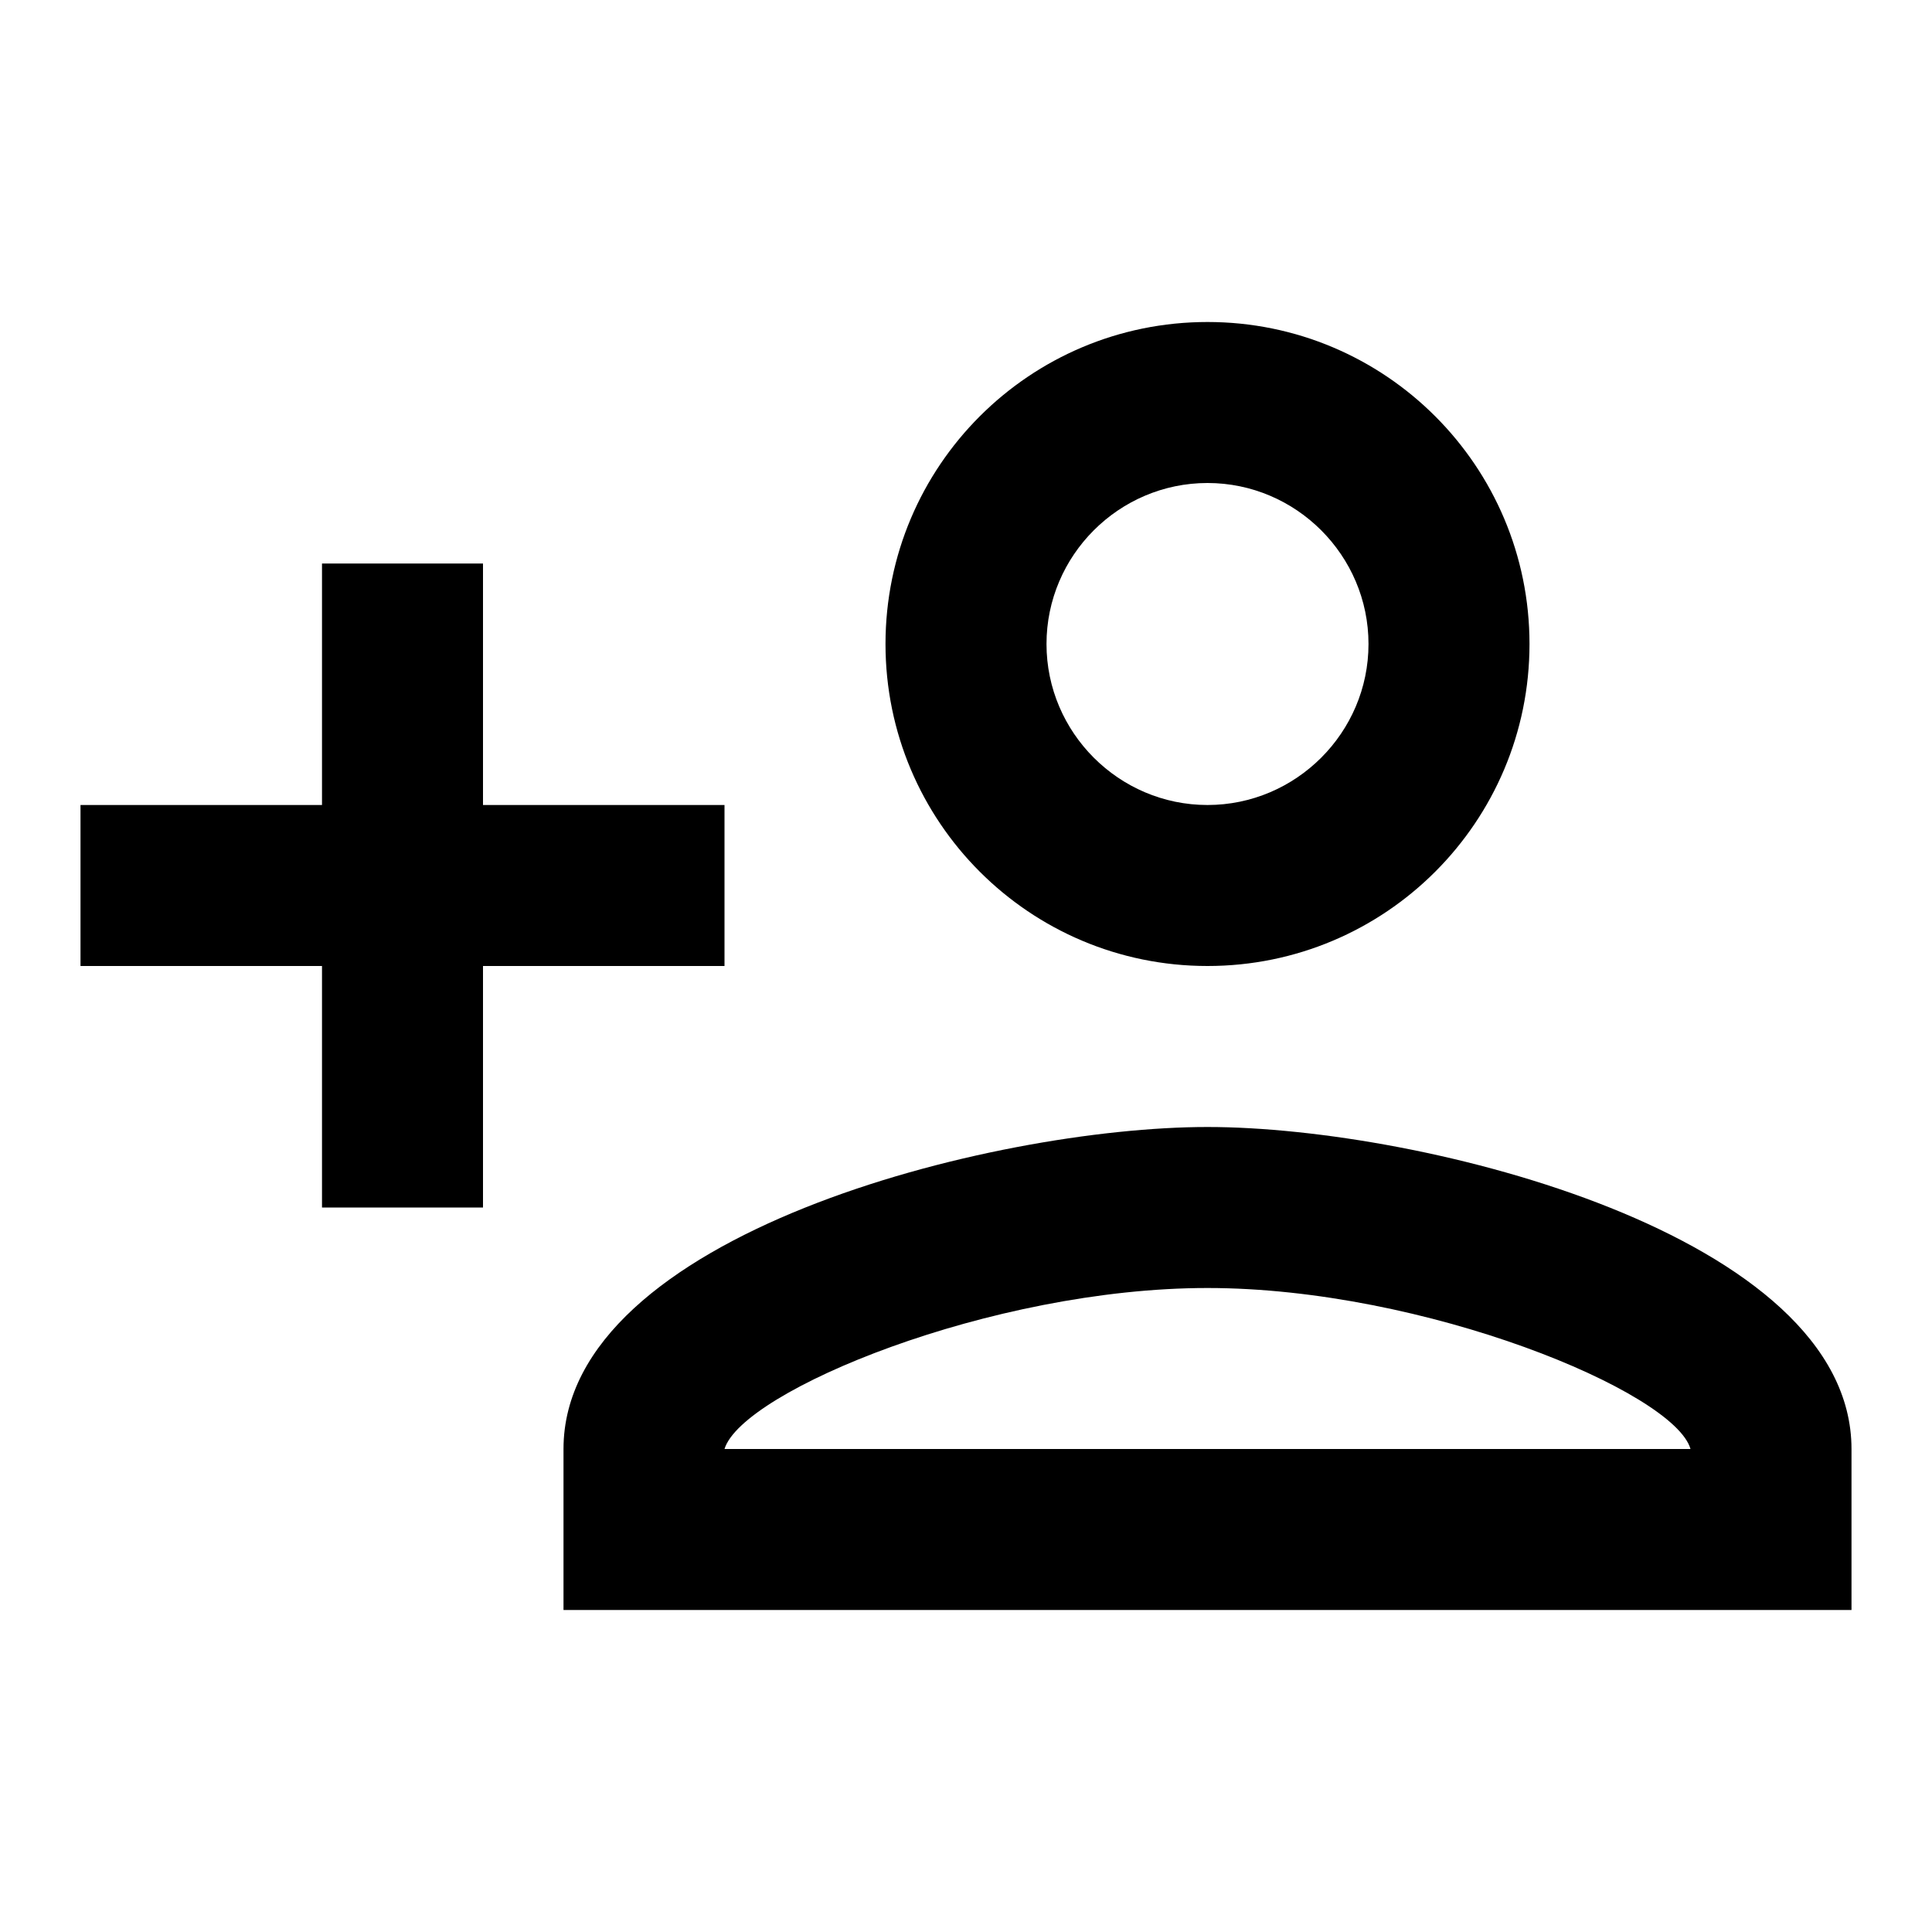
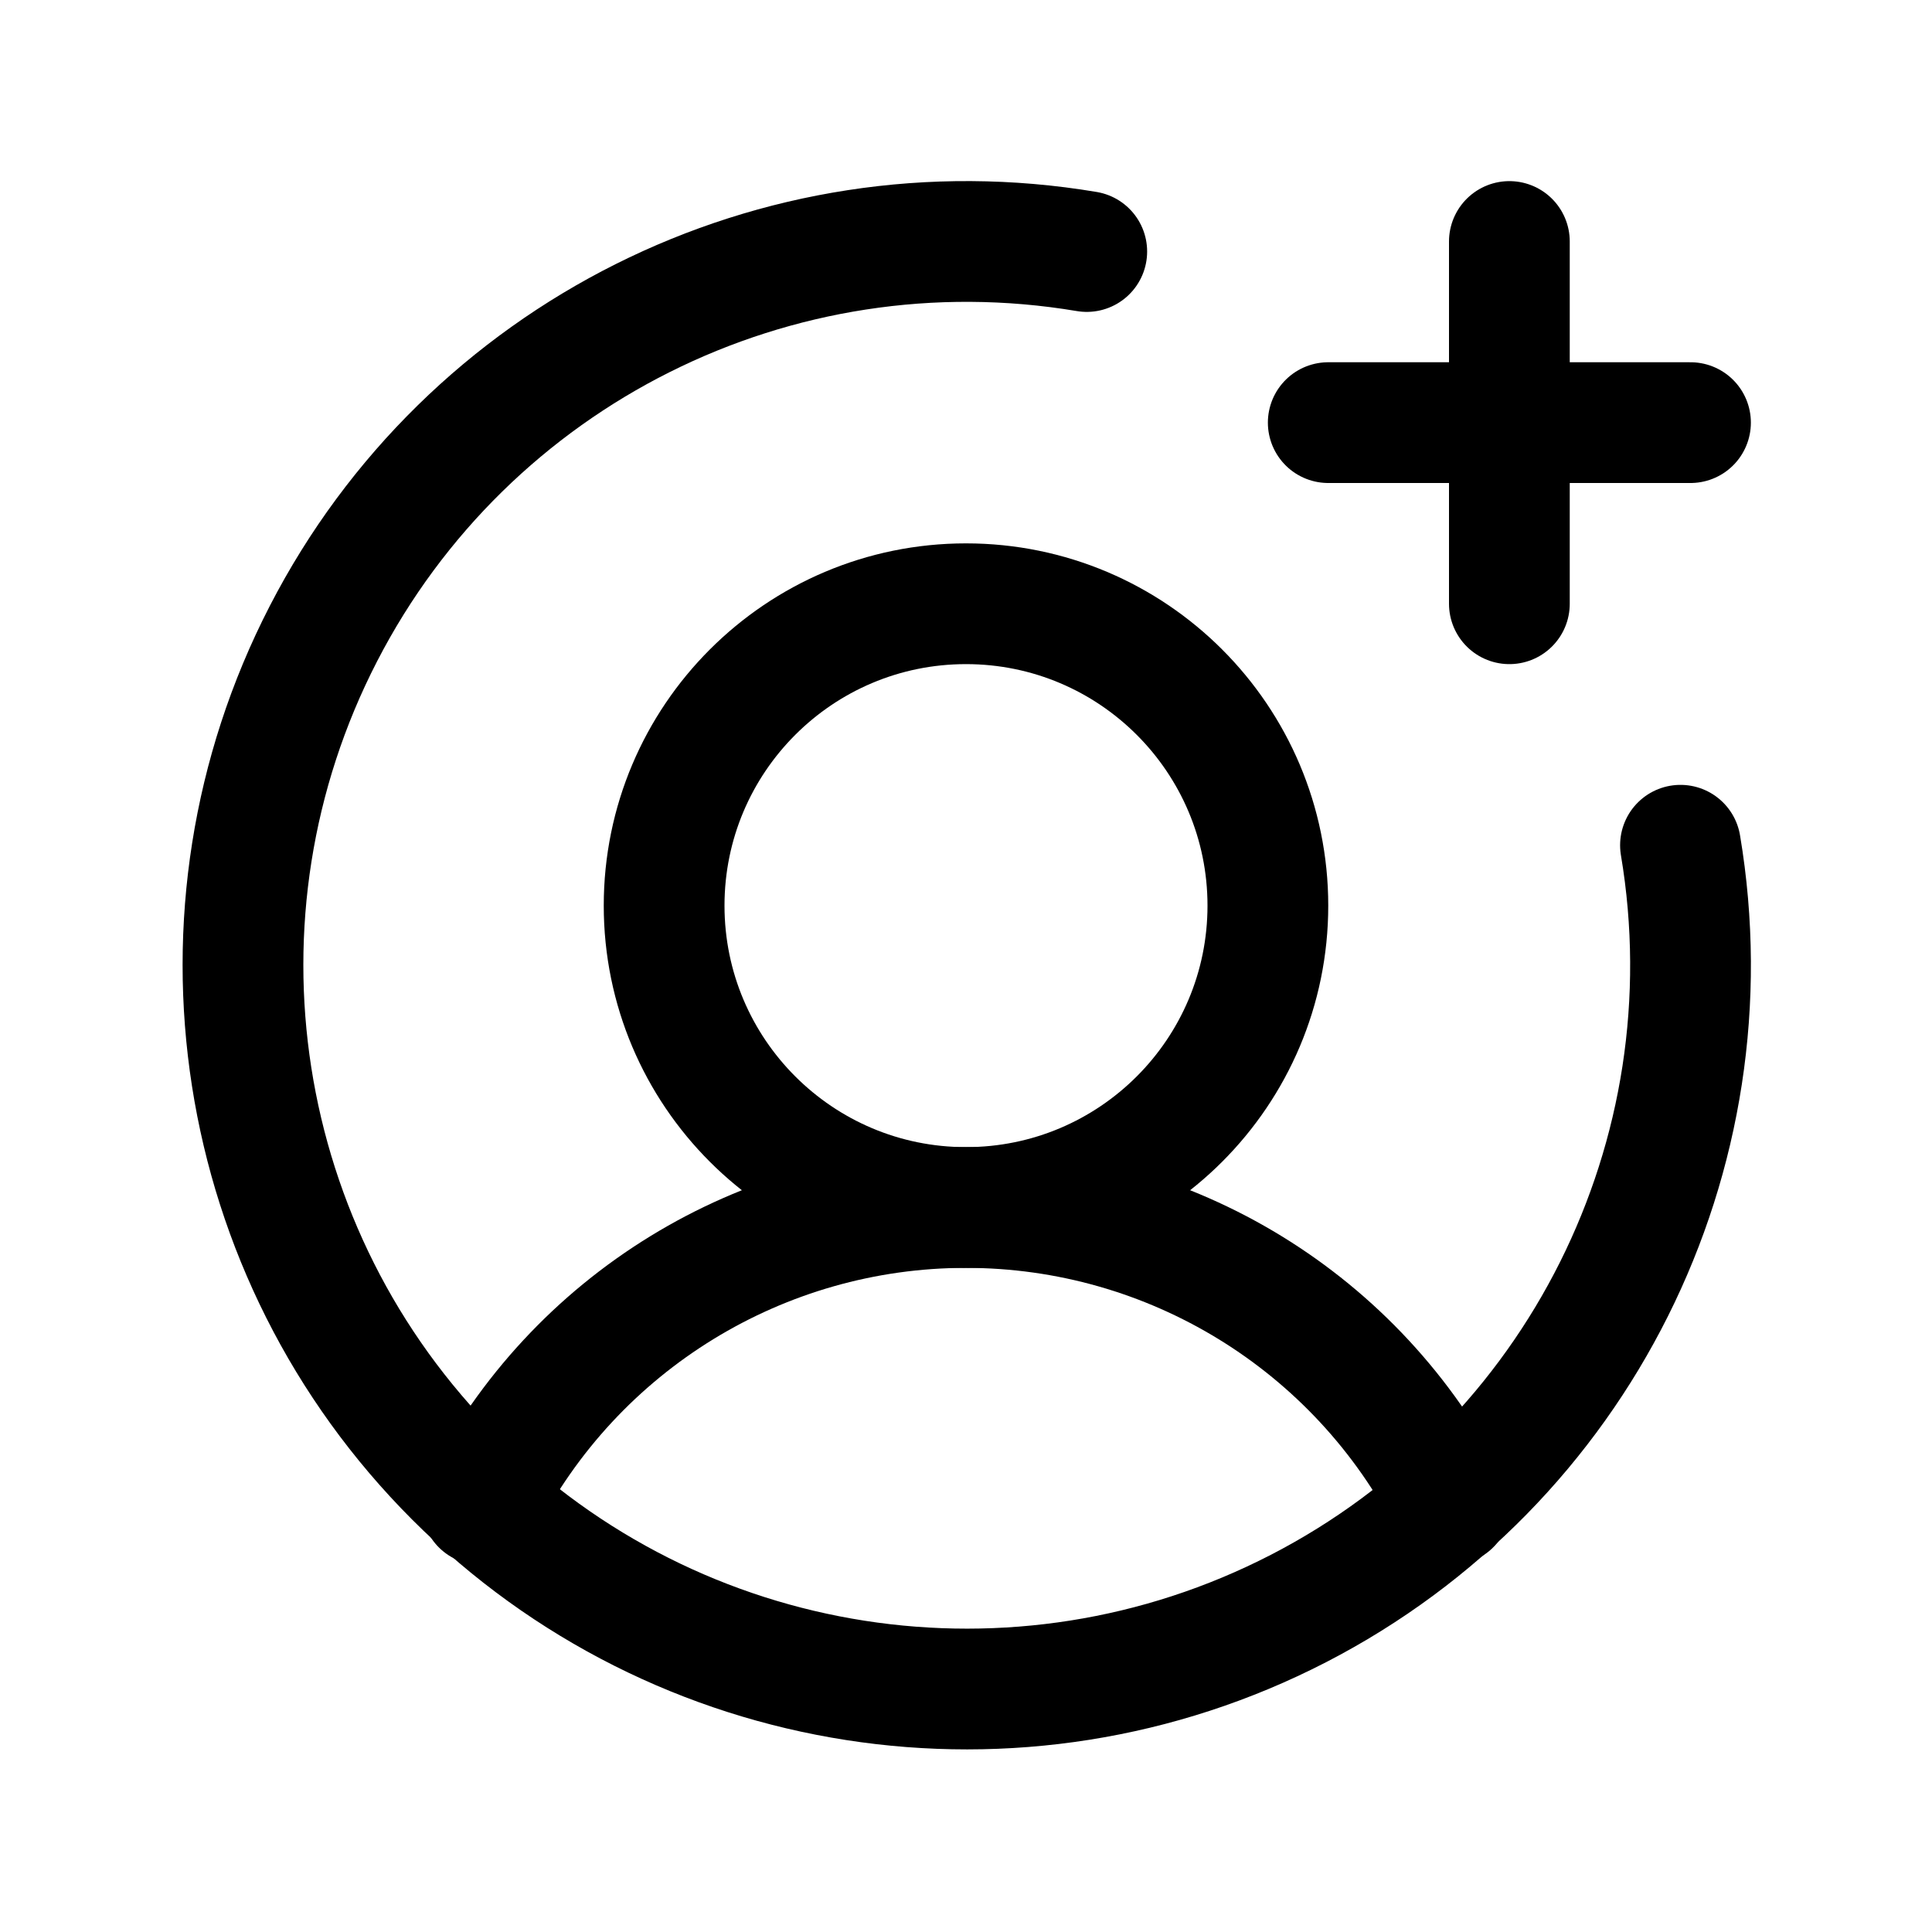
- <svg xmlns="http://www.w3.org/2000/svg" height="24" viewBox="0 0 24 24" width="24">
-   <path d="M0 0h24v24H0V0z" fill="none" />
-   <path d="M15 12c2.21 0 4-1.79 4-4s-1.79-4-4-4-4 1.79-4 4 1.79 4 4 4zm0-6c1.1 0 2 .9 2 2s-.9 2-2 2-2-.9-2-2 .9-2 2-2zm0 8c-2.67 0-8 1.34-8 4v2h16v-2c0-2.66-5.33-4-8-4zm-6 4c.22-.72 3.31-2 6-2 2.7 0 5.8 1.29 6 2H9zm-3-3v-3h3v-2H6V7H4v3H1v2h3v3z" />
+ <svg xmlns="http://www.w3.org/2000/svg" width="192" height="192" fill="#000000" viewBox="0 0 256 256">
+   <rect width="256" height="256" fill="none" />
+   <circle cx="128" cy="120" r="40" fill="none" stroke="#000000" stroke-miterlimit="10" stroke-width="16" />
+   <path d="M63.799,199.374a72.028,72.028,0,0,1,128.402-0" fill="none" stroke="#000000" stroke-linecap="round" stroke-linejoin="round" stroke-width="16" />
+   <line x1="176" y1="56" x2="224" y2="56" fill="none" stroke="#000000" stroke-linecap="round" stroke-linejoin="round" stroke-width="16" />
+   <line x1="200" y1="32" x2="200" y2="80" fill="none" stroke="#000000" stroke-linecap="round" stroke-linejoin="round" stroke-width="16" />
+   <path d="M222.672,111.999a95.901,95.901,0,1,1-78.671-78.671" fill="none" stroke="#000000" stroke-linecap="round" stroke-linejoin="round" stroke-width="16" />
</svg>
